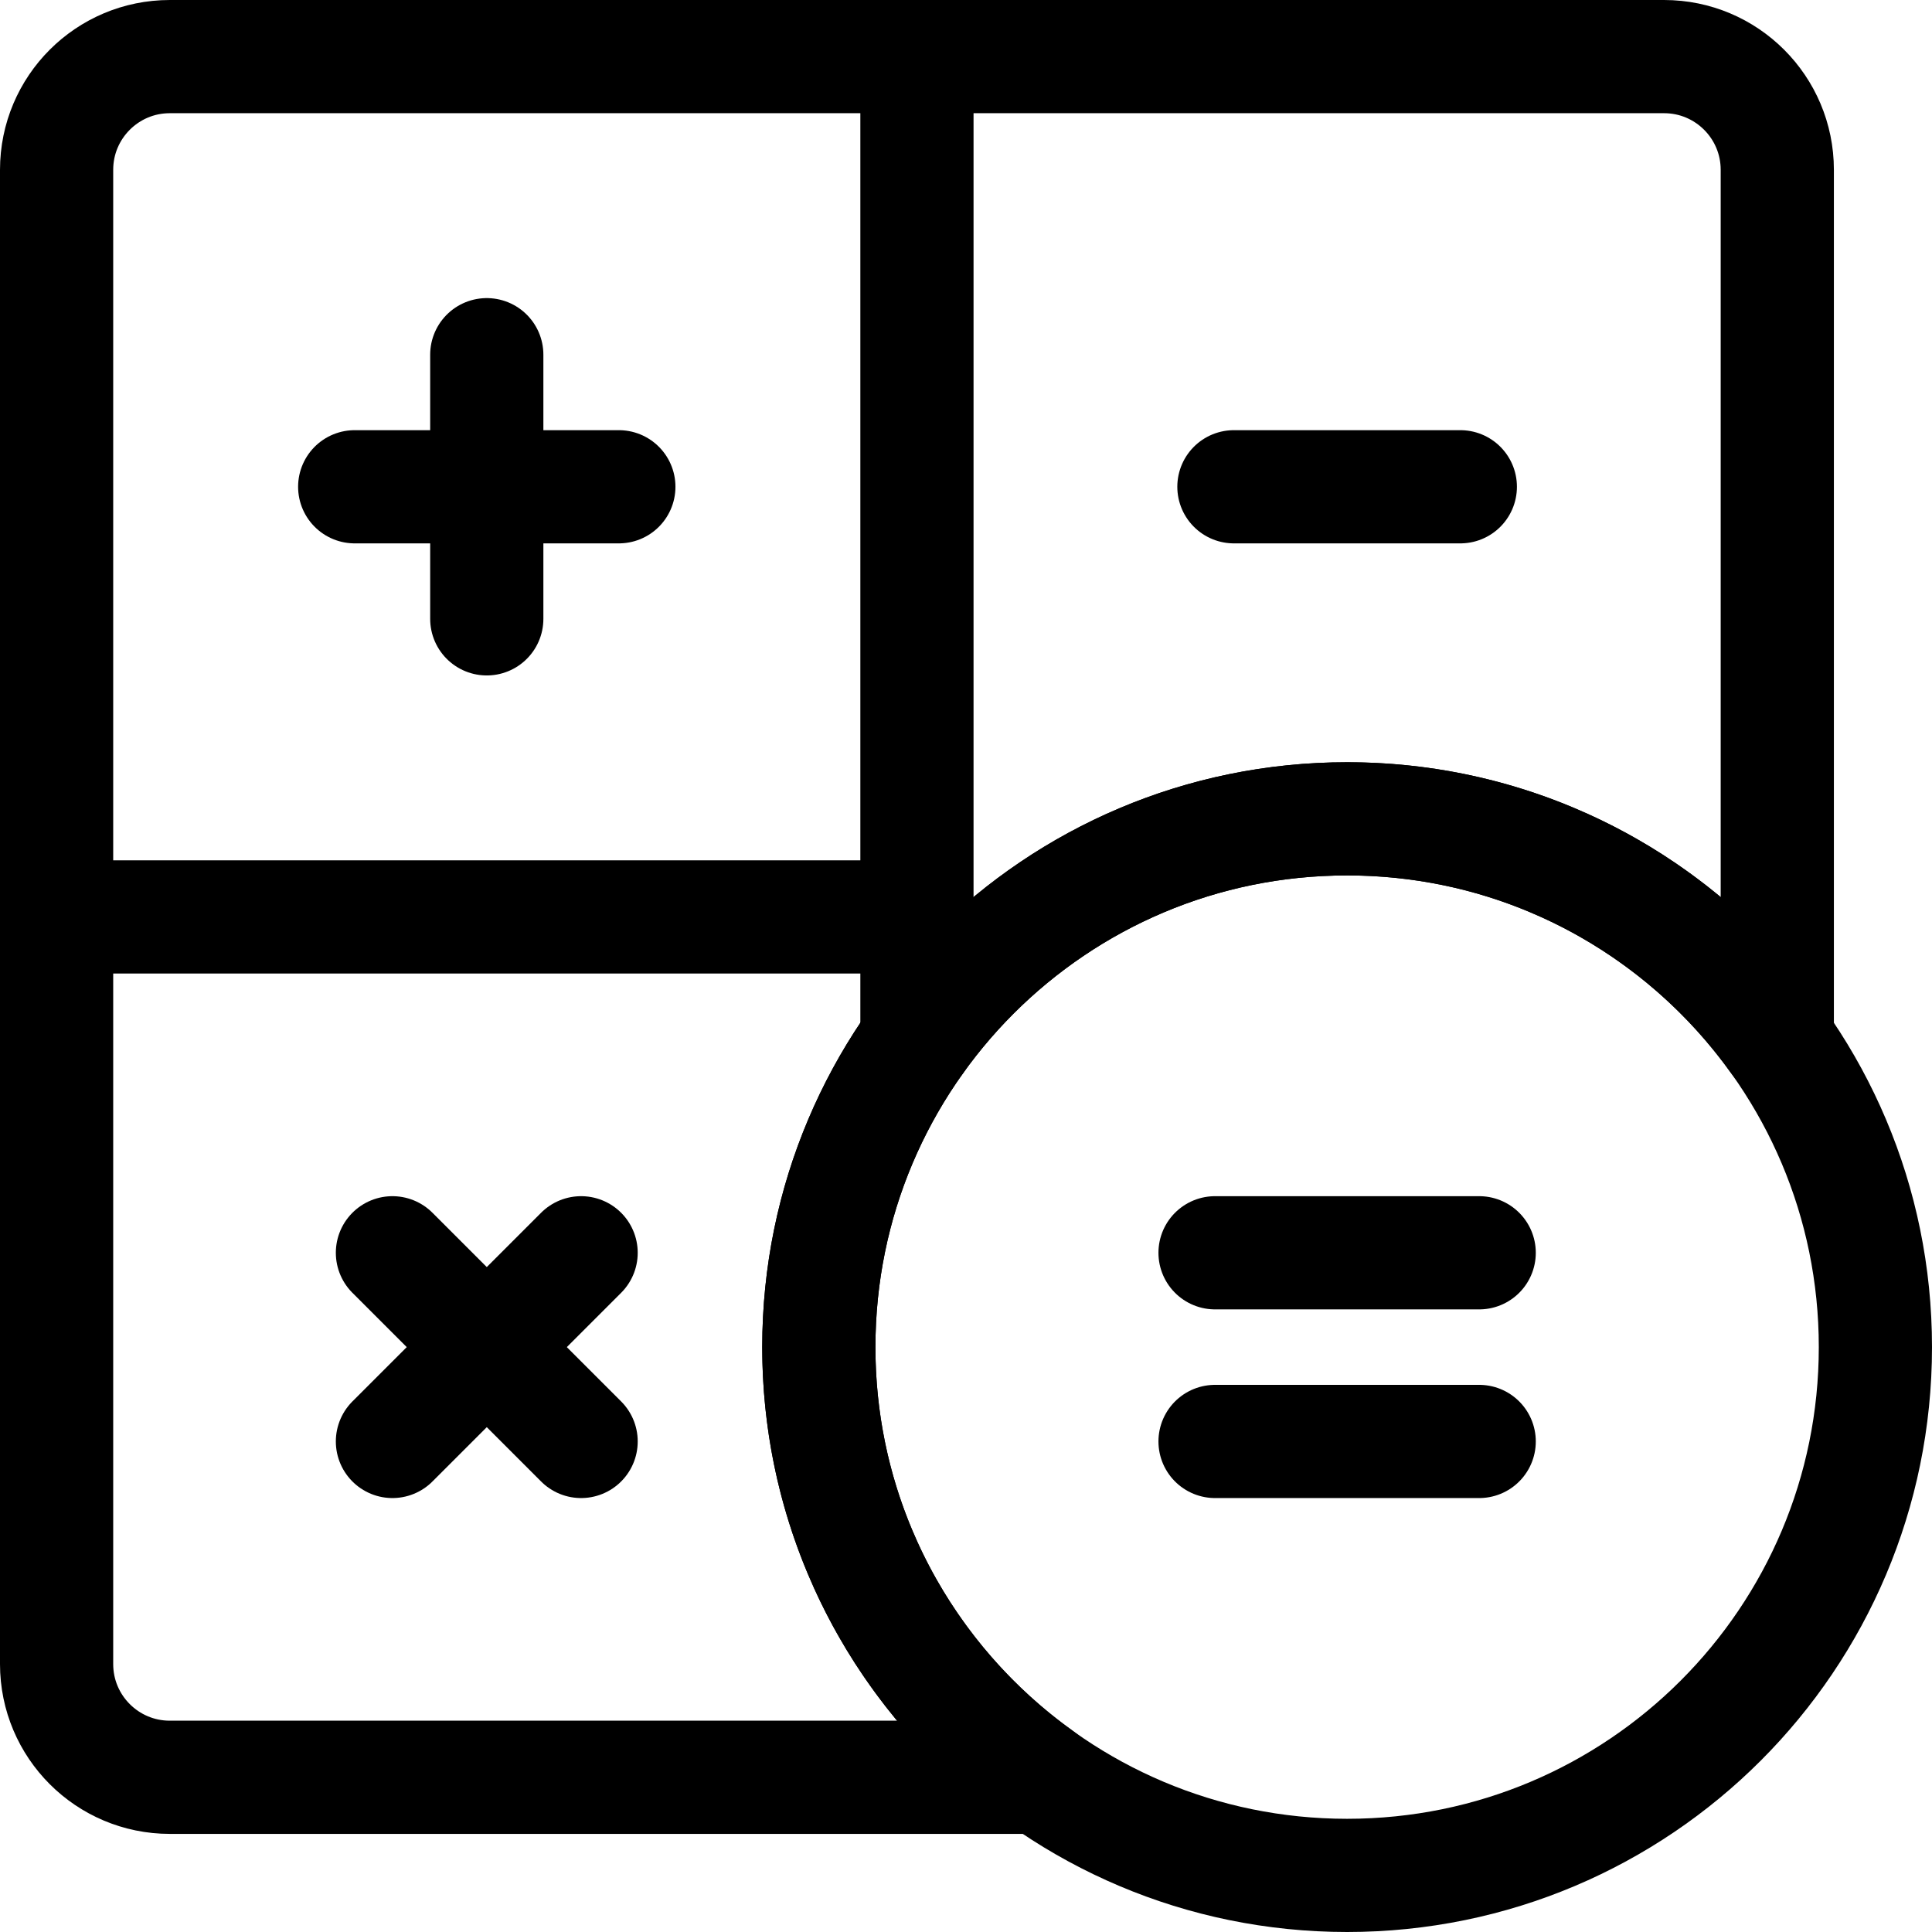
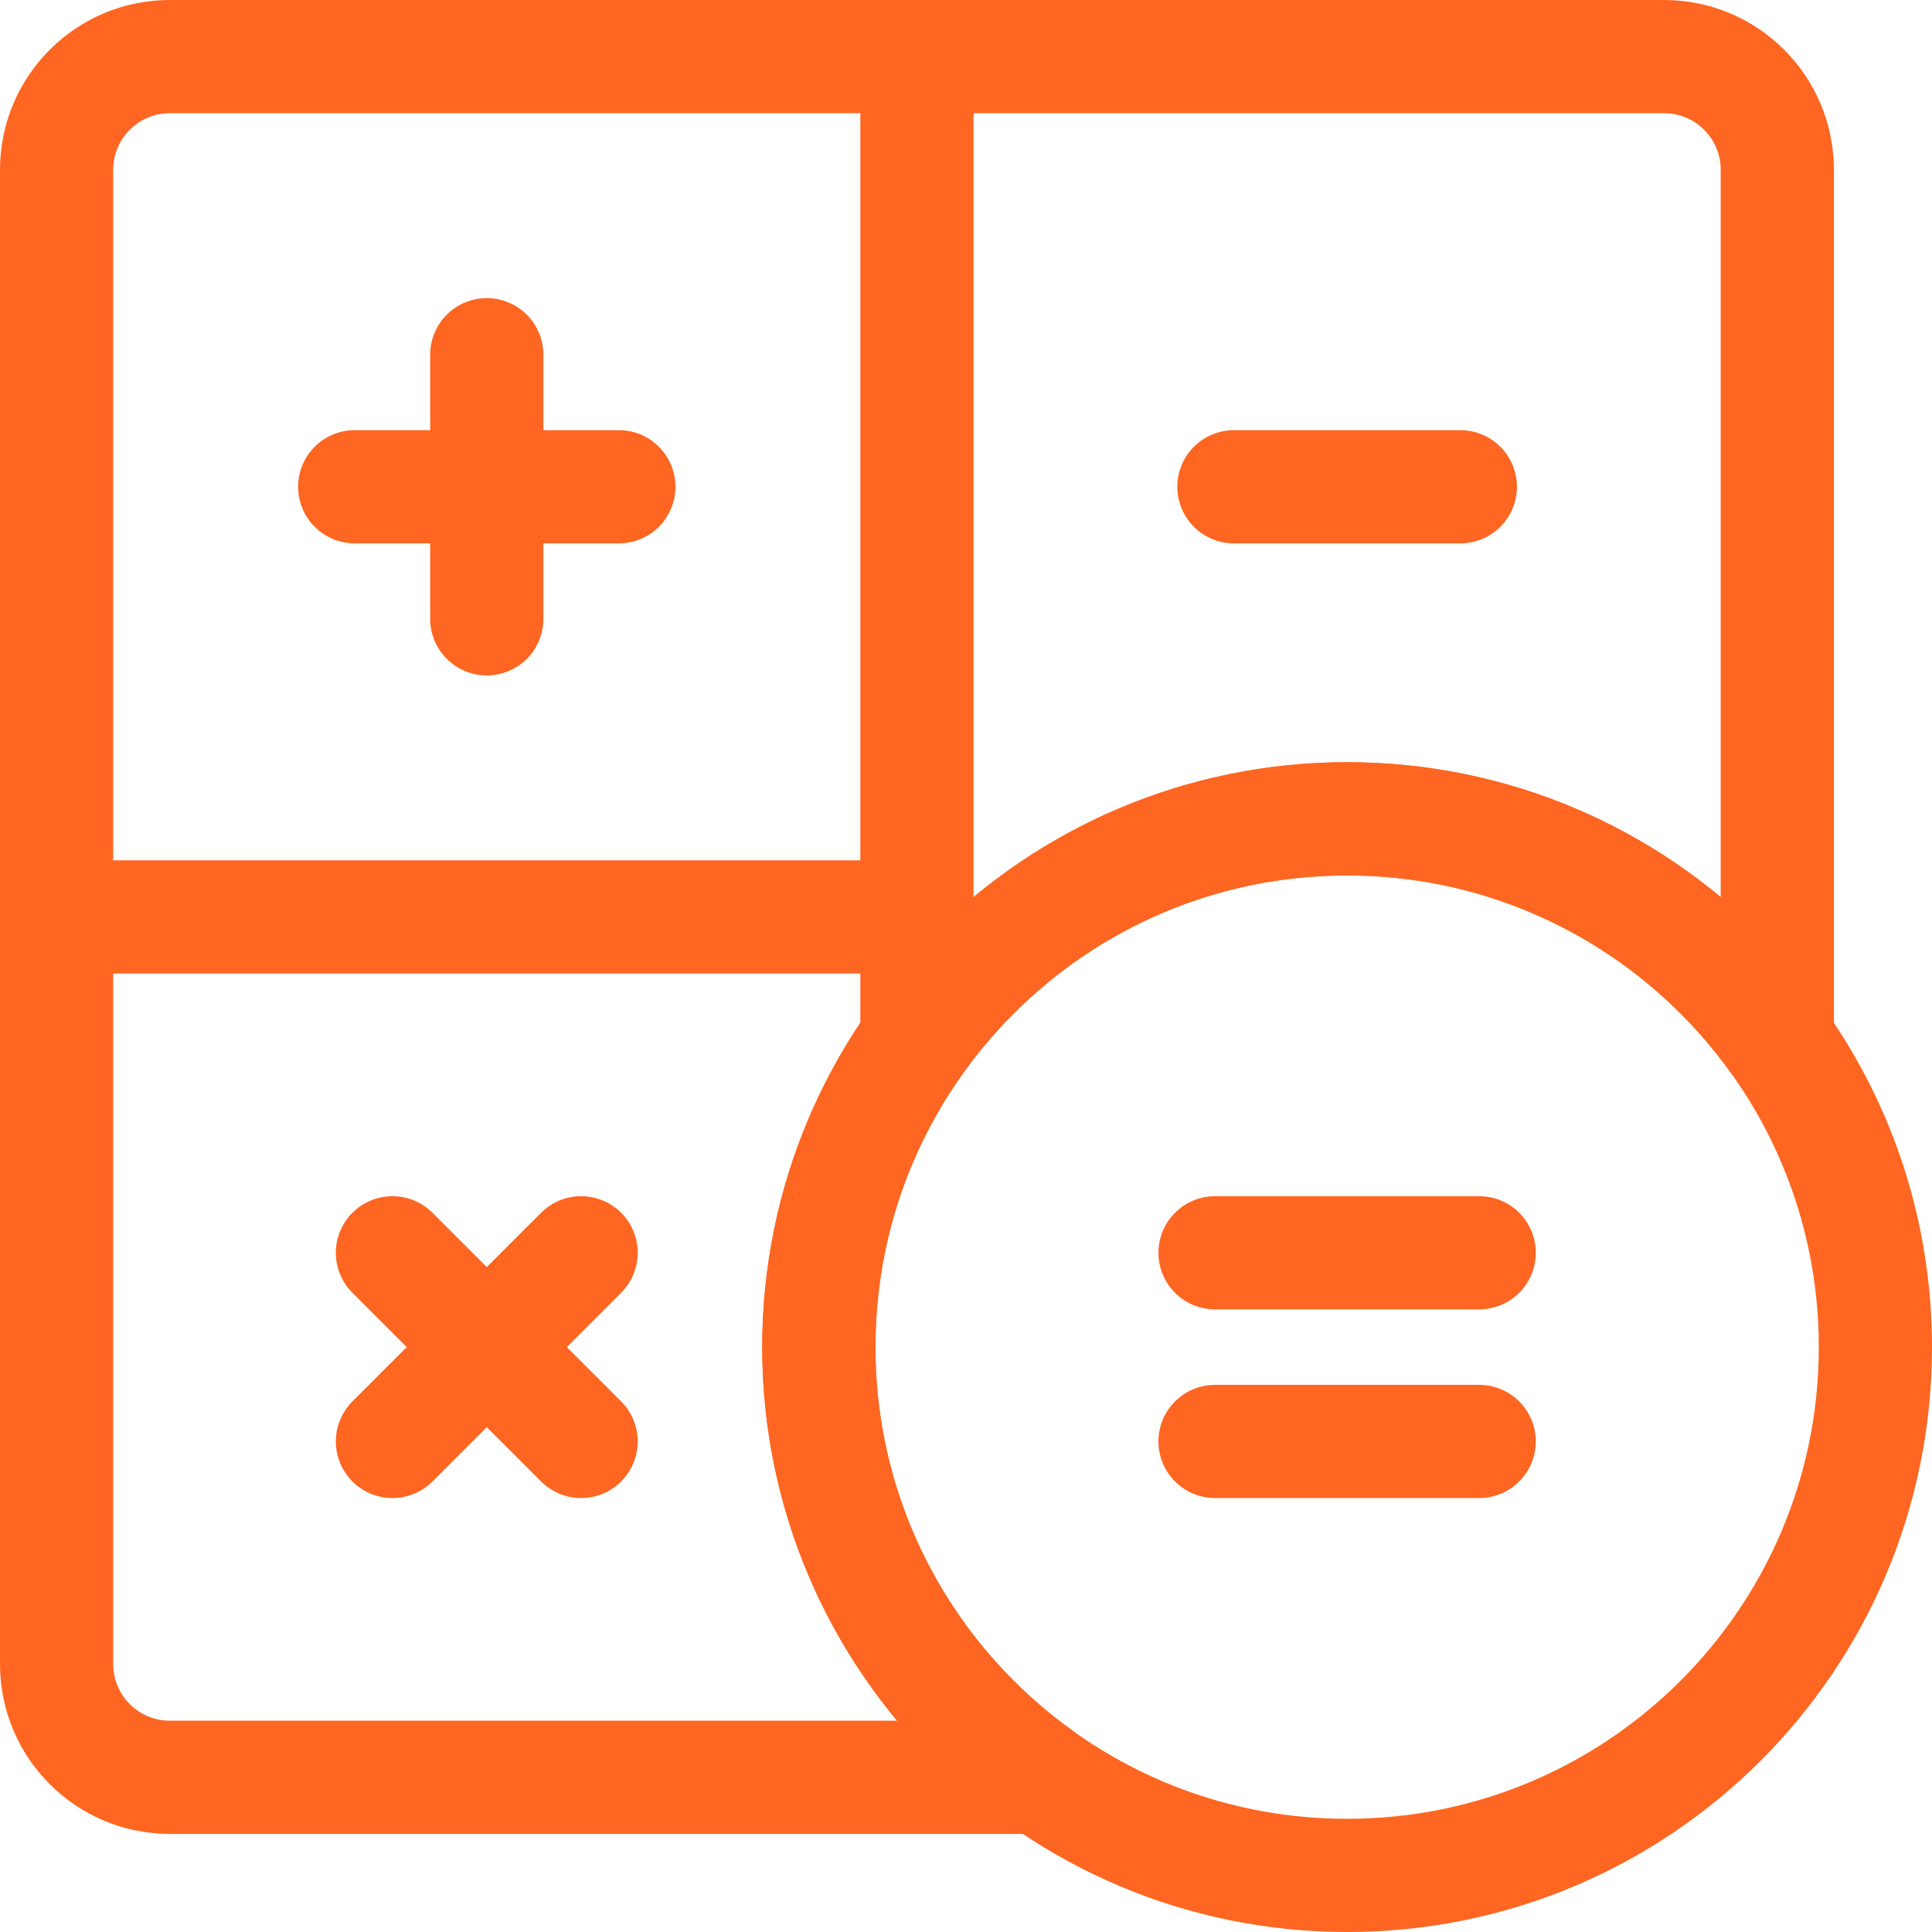
<svg xmlns="http://www.w3.org/2000/svg" height="682.667" viewBox="0 0 682.667 682.667" width="682.667">
-   <g style="fill:none;stroke:#000;stroke-width:30;stroke-linecap:round;stroke-linejoin:round;stroke-miterlimit:10">
-     <path d="m0 0c0 77.32 62.68 140 140 140 47.013 0 88.611-23.175 114-58.722v230.722c0 16.569-13.432 30-30 30h-396c-16.568 0-30-13.431-30-30v-396c0-16.568 13.432-30 30-30h230.722c-35.547 25.389-58.722 66.987-58.722 114z" transform="matrix(1.333333 0 0 -1.333333 289.3333 476)" />
-     <path d="m0 0h-228" transform="matrix(1.333333 0 0 -1.333333 324 324)" />
-     <path d="m0 0h70" transform="matrix(1.333333 0 0 -1.333333 125.3333 172)" />
-     <path d="m0 0v70" transform="matrix(1.333333 0 0 -1.333333 172 218.6667)" />
-     <path d="m0 0h60" transform="matrix(1.333333 0 0 -1.333333 436 172)" />
-     <path d="m0 0h70" transform="matrix(1.333333 0 0 -1.333333 429.3333 509.3333)" />
-     <path d="m0 0h70" transform="matrix(1.333333 0 0 -1.333333 429.3333 442.6667)" />
-     <path d="m0 0 50-50" transform="matrix(1.333333 0 0 -1.333333 138.6667 442.6667)" />
-     <path d="m0 0 50 50" transform="matrix(1.333333 0 0 -1.333333 138.6667 509.3333)" />
-     <path d="m0 0c0-77.32-62.68-140-140-140s-140 62.68-140 140 62.68 140 140 140 140-62.68 140-140z" transform="matrix(1.333333 0 0 -1.333333 662.6667 476)" />
-     <path d="m0 0v260.722" transform="matrix(1.333333 0 0 -1.333333 324 367.6289)" />
+   <g fill="none">
+     <path d="m0 0h682.667v682.667h-682.667z" />
+     <g stroke="#ff6621" stroke-linecap="round" stroke-linejoin="round" stroke-miterlimit="10" stroke-width="40">
+       <path d="m289.333 476c0-103.093 83.574-186.667 186.667-186.667 62.684 0 118.148 30.9 152 78.296v-307.629c0-22.092-17.909-40-40-40h-528c-22.091 0-40 17.908-40 40v528c0 22.091 17.909 40 40 40h307.629c-47.396-33.852-78.296-89.316-78.296-152z" />
+       <path d="m324 324h-304" />
+       <path d="m125.333 172h93.334" />
+       <path d="m172 218.667v-93.334" />
+       <path d="m436 172h80" />
+       <path d="m429.333 509.333h93.334" />
+       <path d="m429.333 442.667h93.334" />
+       <path d="m138.667 442.667 66.666 66.666" />
+       <path d="m138.667 509.333 66.666-66.666" />
+       <path d="m662.667 476c0 103.093-83.574 186.667-186.667 186.667s-186.667-83.574-186.667-186.667 83.574-186.667 186.667-186.667 186.667 83.574 186.667 186.667z" />
+       <path d="m324 367.629v-347.629" />
+     </g>
  </g>
</svg>
